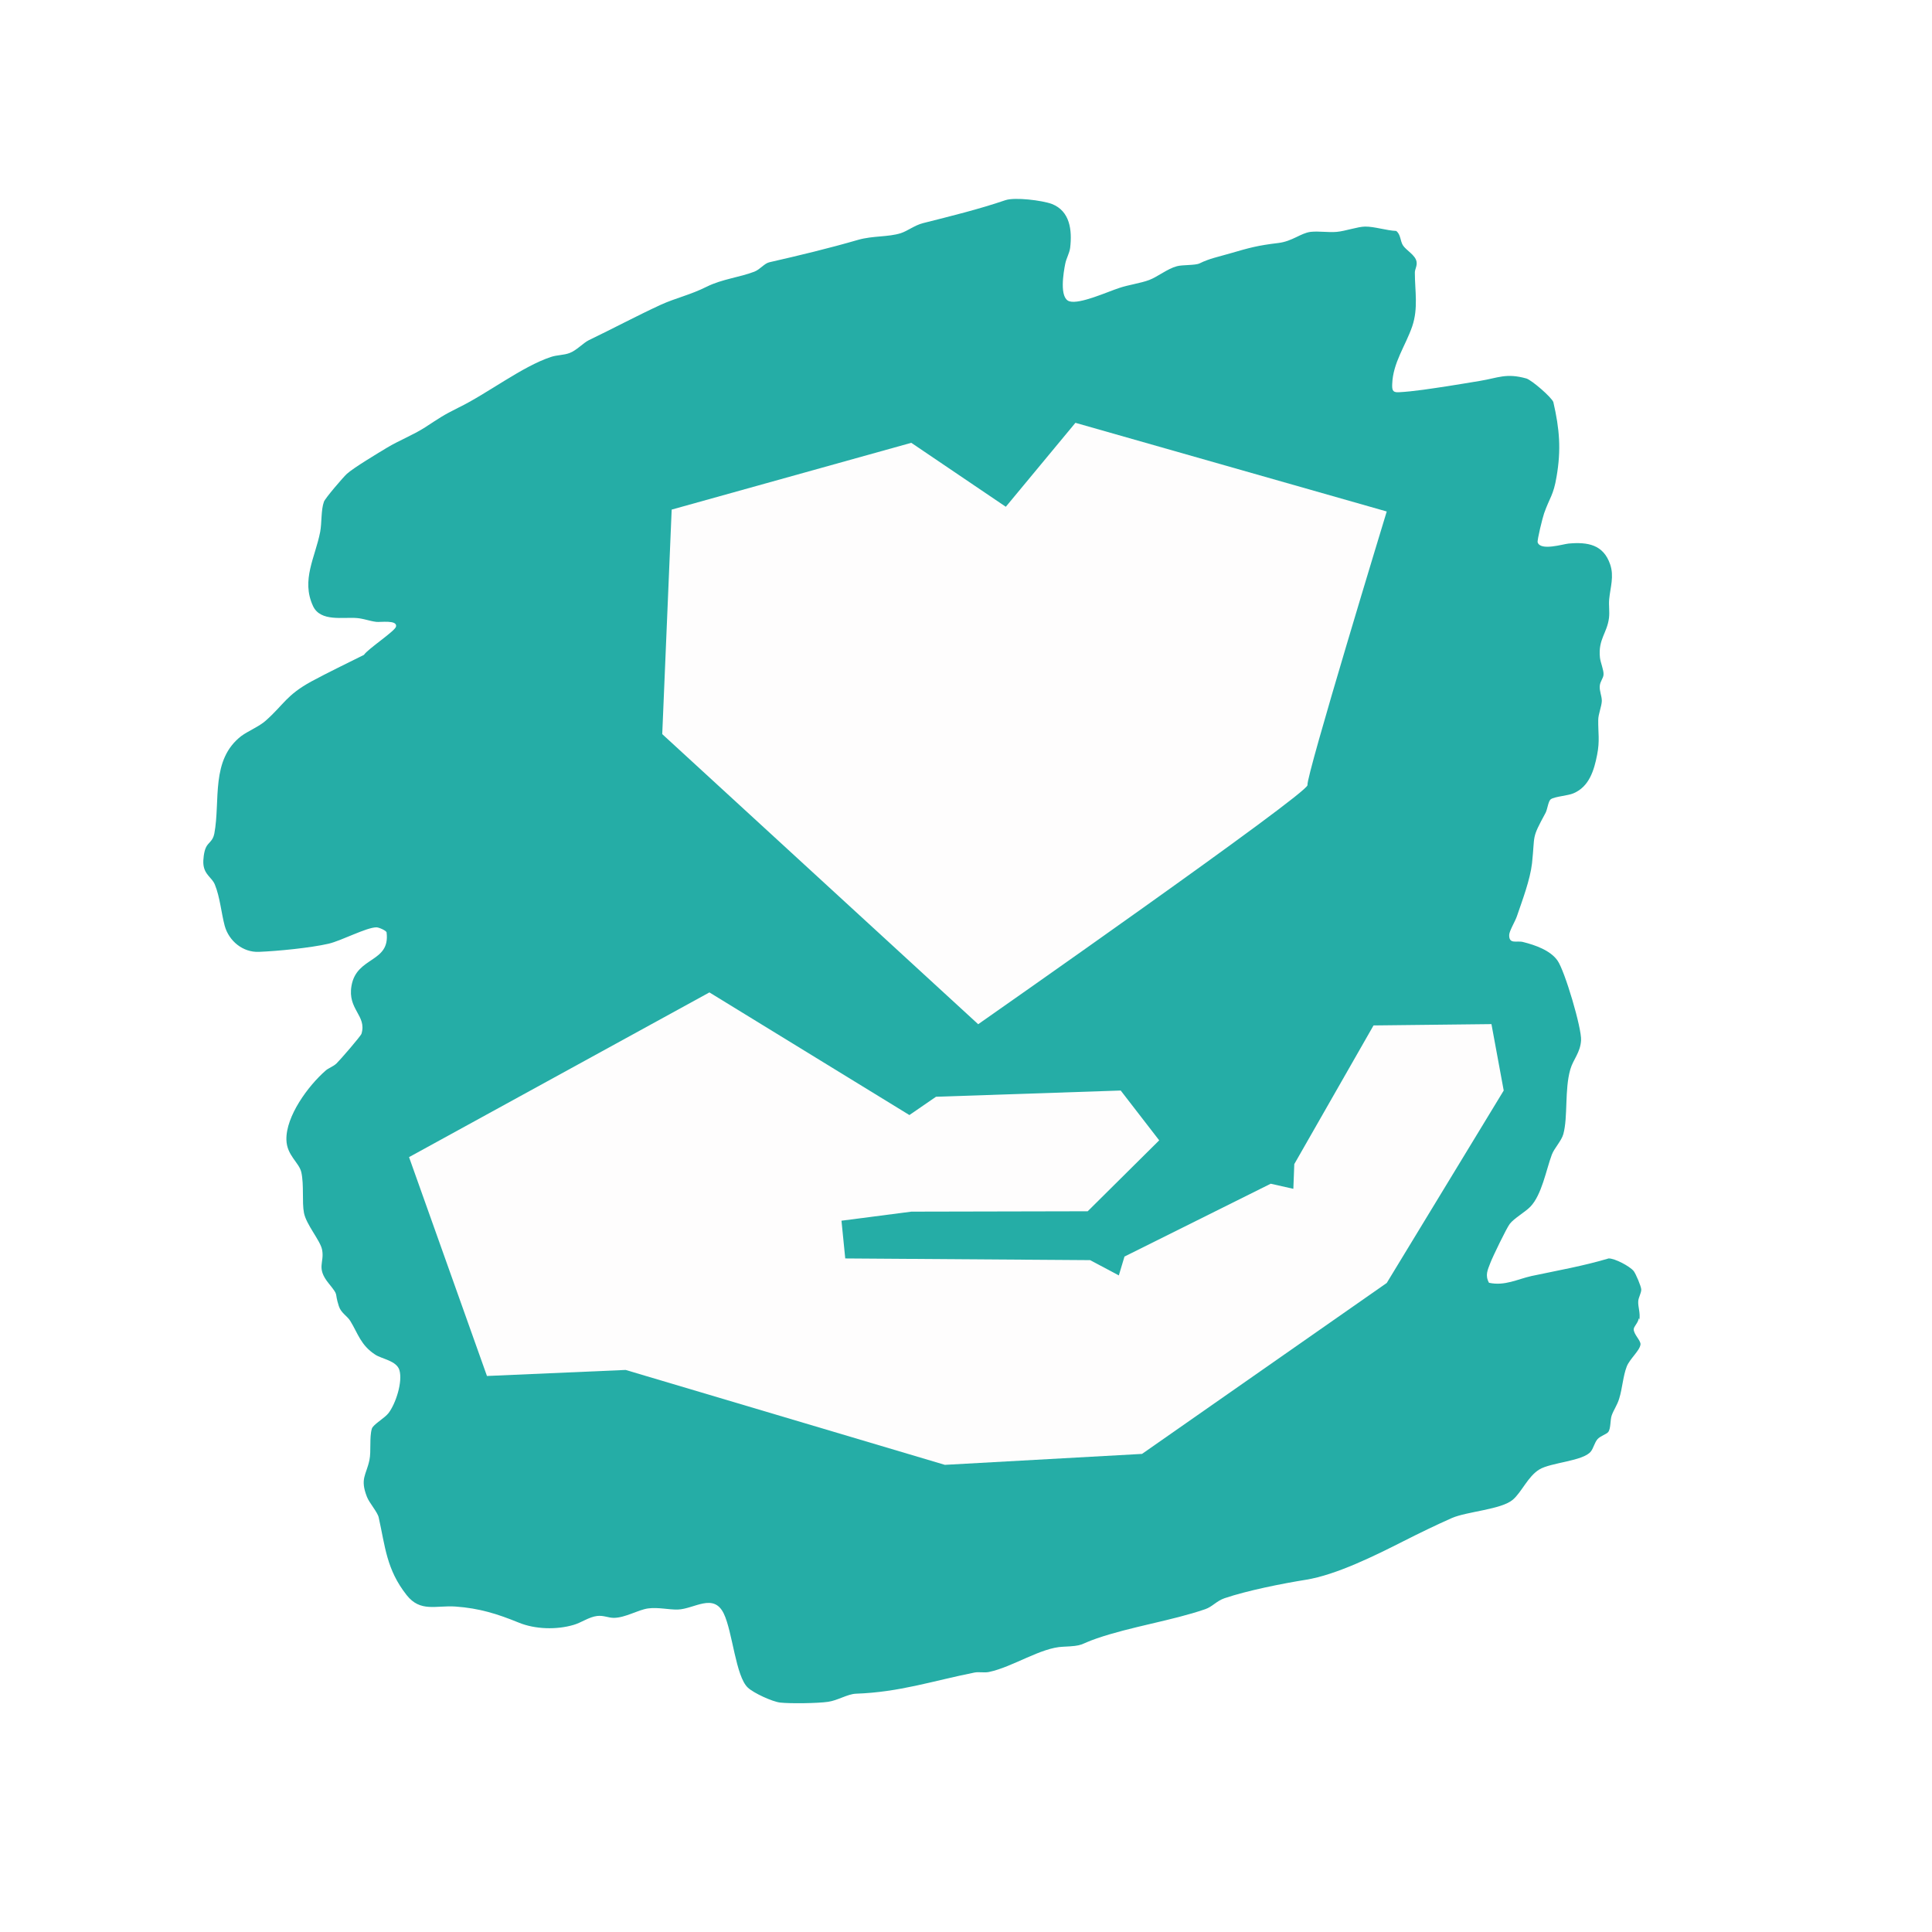
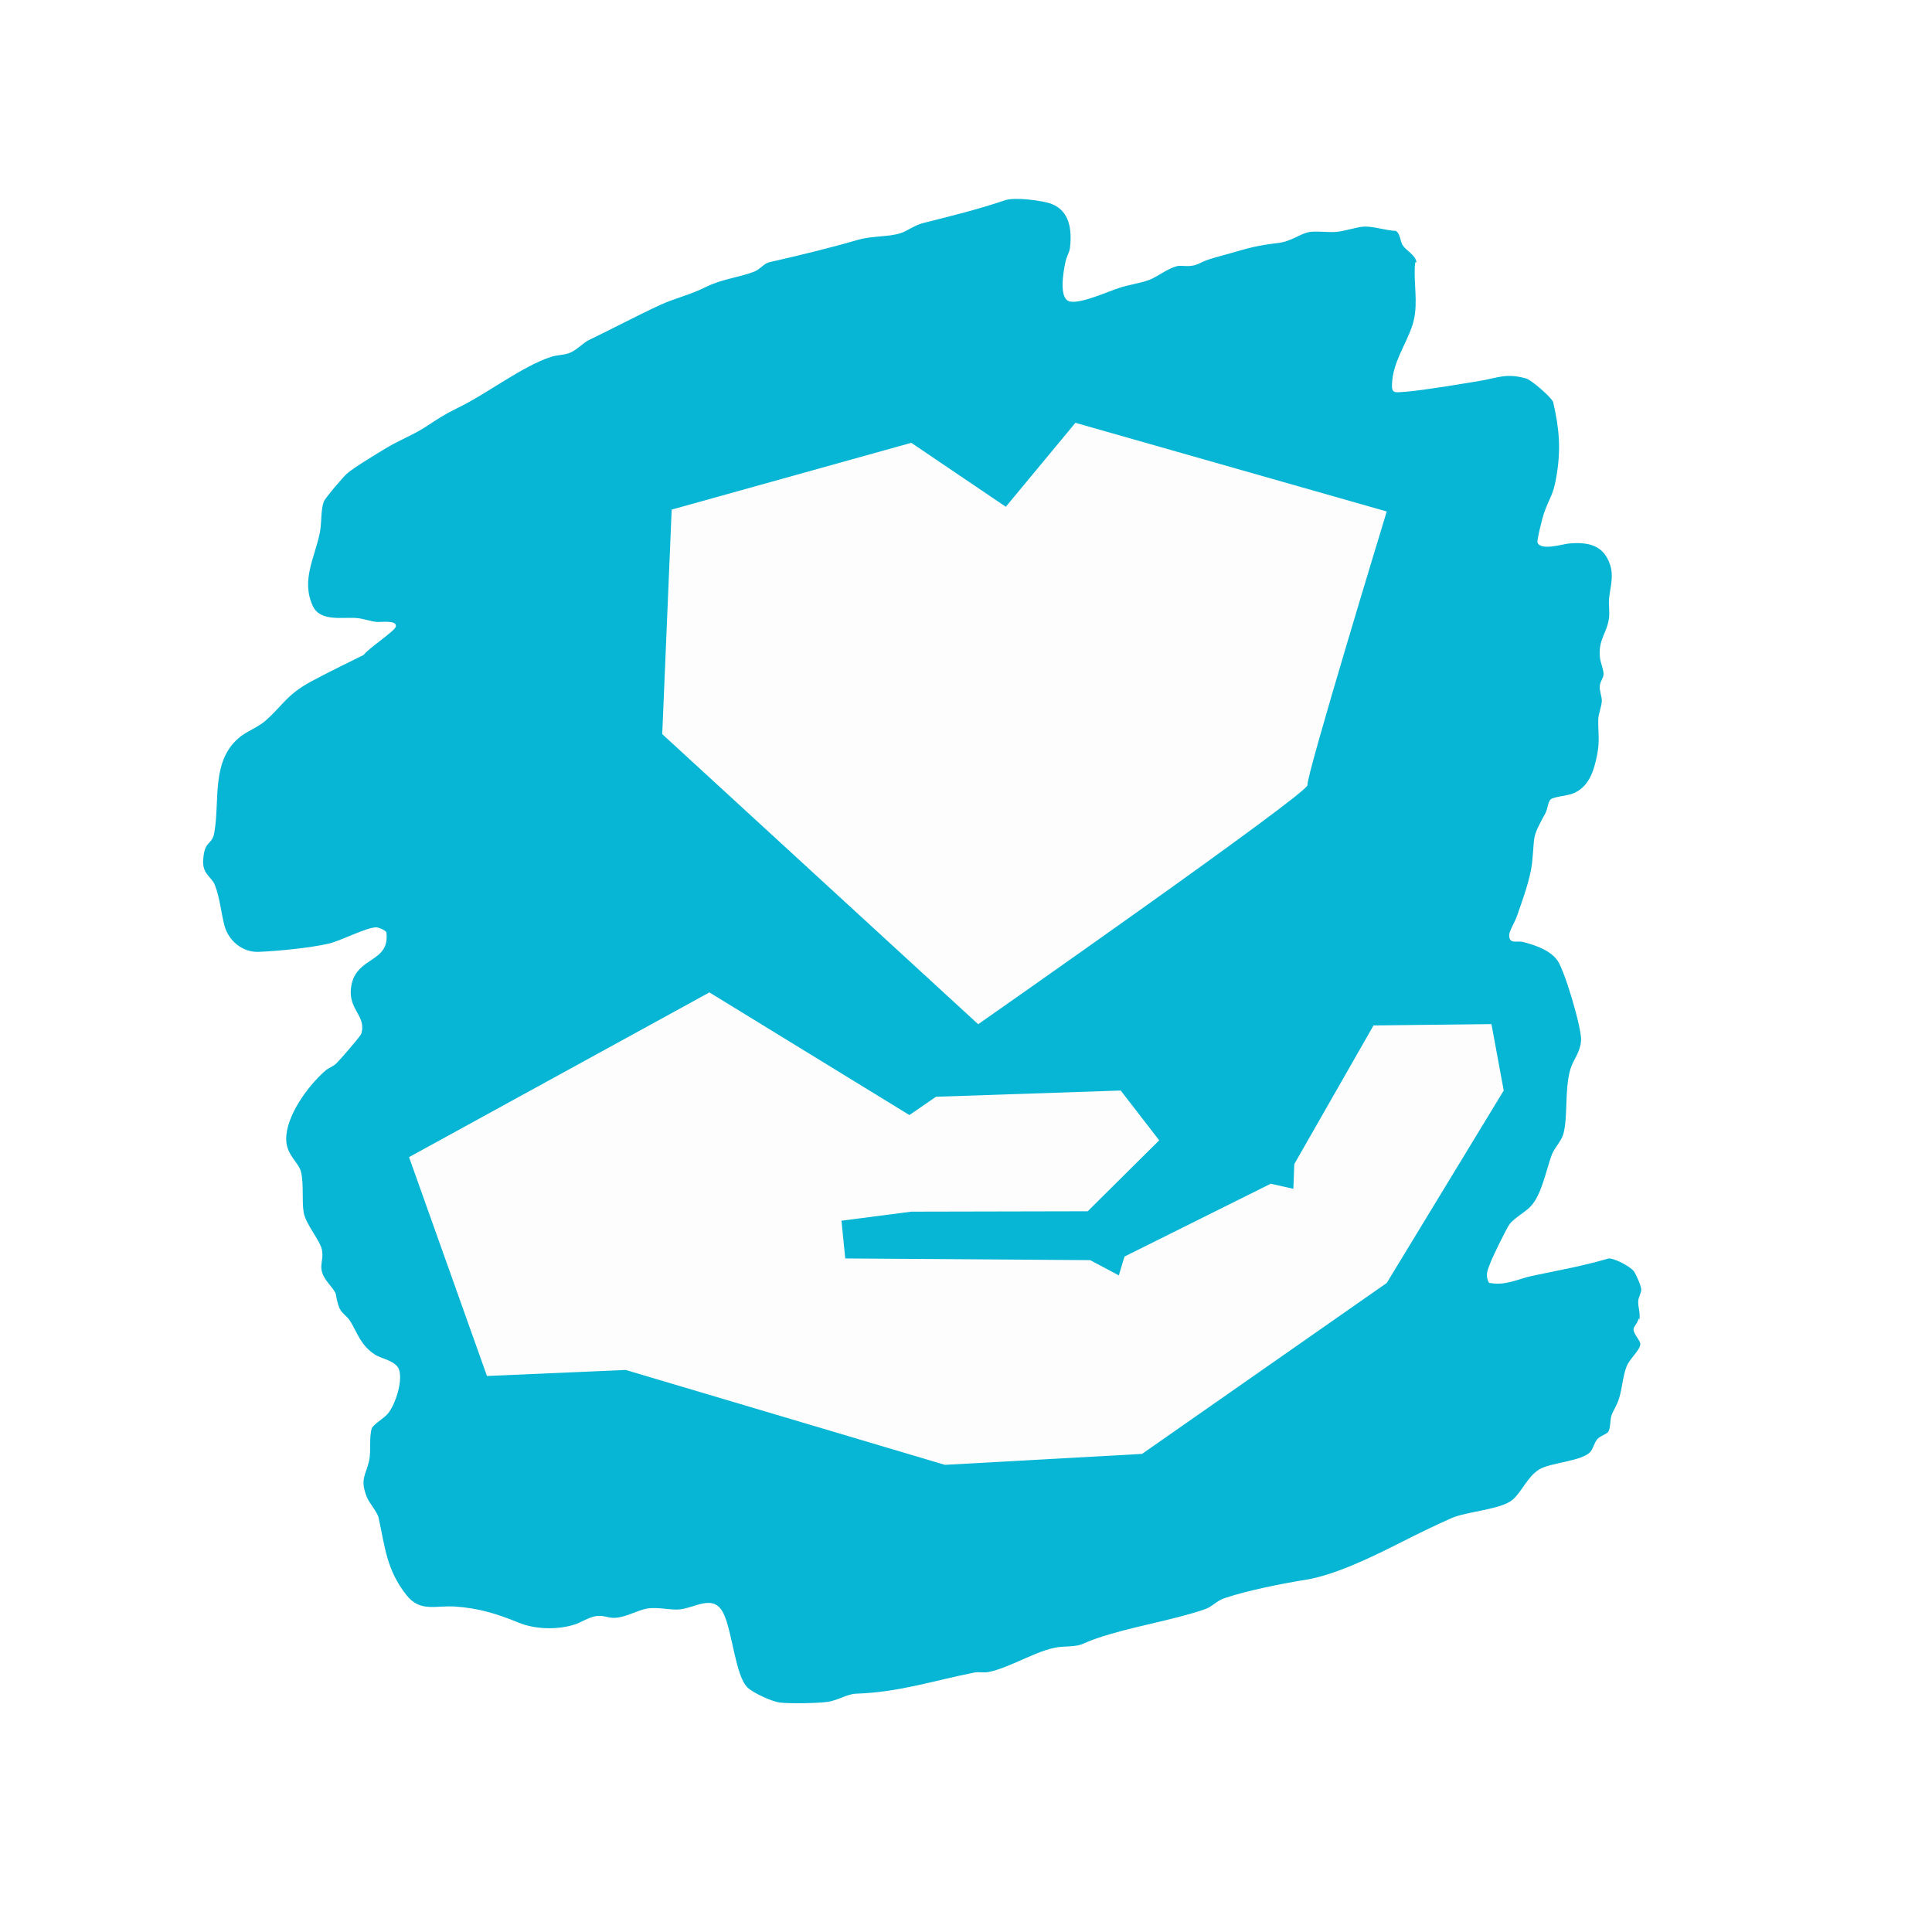
- <svg xmlns="http://www.w3.org/2000/svg" version="1.1" viewBox="0 0 1024 1024">
-   <g id="Layer_1">
-     <path d="M868.9,699.5c.6-3.7-.8-6.9-.6-9.8.1-2,1.6-4.3,1.6-6.2,0-1.6-2.9-8.4-4-9.8-2.1-2.6-10.1-6.8-13.3-6.7-13.4,4-27.1,6.4-40.8,9.3-7.6,1.7-14.2,5.4-22.6,3.6-2.2-4-.7-6.8.7-10.5,1.2-3.2,8.6-18.5,10.3-20.7,2.3-3,8.2-6.3,10.9-9.1,6.1-6.3,8.4-19.6,11.4-27.6,1.2-3.3,5.1-7.3,6.1-10.9,2.5-9.2.6-23.6,3.7-34.3,1.5-5.3,5.3-8.8,5.7-15.4.4-6.3-8.6-36.8-12.5-42.3-3.8-5.4-11.8-8.2-18.2-9.8-3.3-.9-7.5,1.4-7.4-3.7,0-2.1,3.2-7.3,4.1-10,2.9-8.5,7-19.3,8-28,1.7-15.8-.5-12.6,7.2-26.8,1-1.9,1.4-6.3,2.8-7.2,1.9-1.4,9.2-1.9,11.9-3.1,8.4-3.5,11-12.2,12.6-20.4,1.5-7.5.5-11.7.6-18.5,0-3.1,1.8-7.1,1.9-10.1,0-2.7-1.3-5.1-1.1-7.9.2-2.5,1.9-4.1,2-6,.2-2.4-1.6-6.3-1.9-9.1-1-9.7,3.8-12.9,4.8-21,.4-3.3-.2-6.6.1-9.9.6-6.3,2.7-12.1.5-18.5-3.6-10.5-11.9-11.9-22-11-3.1.3-14.8,4-16.4-.6-.4-1.1,2.7-13.5,3.4-15.4,2.9-8.3,5-9.6,6.6-19.4,2.5-14.4,1.6-25.3-1.7-39.6-1-2.6-11.4-11.6-14.3-12.5-10.8-3-14.9-.3-24.7,1.3-5.7.9-11.8,2-17.2,2.8-8,1.2-17.8,2.8-25.8,3.2-3.4.2-3.5-1.5-3.4-4.4.4-11.3,7.1-20.3,10.6-30.5,3.3-9.7,1.4-18.9,1.4-28.5,0-1.9,1.3-3.5.9-5.8-.6-3.6-5.6-6-7.3-8.8-1.4-2.4-1.1-5.7-3.5-7.5-5.1-.2-11.7-2.4-16.5-2.3-3.7,0-10.5,2.4-15,2.8-4.5.4-9.5-.5-13.9,0-5.3.7-9.6,5-17.1,5.9-10.9,1.3-15.2,2.5-25.5,5.5-6.1,1.8-11,2.7-16.2,5.3-2.2,1.1-9.2.7-12,1.5-5,1.3-10.2,5.6-14.7,7.3-4.5,1.7-11.1,2.6-15.8,4.2-6.2,2-21,8.8-26.5,7.1-5.5-1.7-3.1-15.4-2.2-19.9.6-3,2.2-5.5,2.6-8.4,1.1-9.3,0-19.5-9.7-23.3-5.1-1.9-19.6-3.7-24.6-2-14.4,4.9-28.8,8.4-43.8,12.2-4.3,1.1-8,4.1-11.7,5.3-6.7,2.1-14.7,1.3-22.5,3.5-15.5,4.5-31.3,8.3-47.1,11.9-2.7.6-4.9,3.8-8,5-7.8,3-17,3.9-25.1,7.9-9,4.5-16.2,5.9-24.4,9.6-12.6,5.8-25.7,12.8-38.2,18.8-2.9,1.4-6.6,5.5-10.2,6.8-3.1,1.2-6.7,1-9.9,2.1-15.2,5-33.8,19.5-49.1,26.9-8.1,4-10.2,5.6-17.6,10.4-6.4,4.1-13.7,6.9-20.2,10.8-4.8,2.9-17.5,10.5-21.2,13.8-1.9,1.7-11.5,12.9-12.2,14.8-1.6,4.3-1.1,11.3-2,16-2.6,13.5-10.2,25.5-3.8,39.3,4,8.6,16.1,5.7,23.5,6.4,3.3.3,6.7,1.6,10,2,2.1.3,11.3-1.2,10.5,2.5-.5,2.4-14.9,11.8-17,15-9,4.5-18.8,9.2-27.9,14.1-13.3,7.3-14.5,12.2-24.2,20.8-3.5,3.1-9.2,5.4-12.9,8.1-16.4,12.7-11,34.1-14.3,51.7-.8,4.2-3.3,4.7-4.5,7.5-1,2.1-1.5,6.4-1.3,8.7.5,5.7,4.6,7.1,6.1,10.9,2.7,6.6,3.4,15.1,5.2,21.8,2.2,8,9.6,14.2,18.2,13.8,10-.4,27.2-2.1,36.8-4.3,6.9-1.6,19.9-8.6,25.4-8.7,1.3,0,5.2,1.7,5.4,2.7,2,16.2-15.9,12.6-18.6,28.3-2.2,12.6,8.2,15.7,5.3,25.4-.4,1.3-11.5,14.1-13.2,15.7-2,1.9-4.3,2.4-6,4-9.1,8-20.9,24-20.6,36.5.2,8.3,6.7,12,7.9,17.2,1.5,6.7.3,15.9,1.4,21.5,1.2,6.3,8.6,14.6,9.6,19.5,1.4,7-3.3,9.5,3.5,17.9,5.8,7.2,2.8,4.1,5.4,12.1,1.2,3.7,4.4,5.1,6.1,7.9,4.1,6.7,5.5,12.8,13.2,17.8,3.5,2.3,11.3,3.2,12.8,8.2,1.8,6.2-1.9,17.7-5.8,22.8-2.1,2.7-8.1,6-8.8,8.2-1.4,4.6-.3,11.9-1.3,16.7-1.7,8-5.1,9.8-1.3,19.5,1.2,3.1,5.6,8.1,6.2,10.8,3.5,15.6,4.1,27.6,14.8,41.2,7.3,9.3,15.6,5.4,25.9,6.1,12.7.9,22.2,3.9,33.5,8.5,8.7,3.6,20.2,3.9,29.2,1.2,3.9-1.1,8.1-4.2,12.4-4.7,3.5-.4,5.8,1,8.9,1,6.2-.1,12.6-4.2,18.1-5,5.4-.7,10.9.7,15.7.6,8.8-.3,19-9,24.4,2.1,4.7,9.7,6.3,33.3,12.8,39.3,3.1,2.9,12.9,7.4,17.1,7.9,5.4.6,19.9.4,25.4-.4,5-.7,10.3-4.1,14.7-4.3,23.1-.8,40.4-6.7,62.8-11.2,2.4-.5,5.1.2,7.7-.3,12.6-2.6,27.6-13,39.4-13.4,11.3-.5,8.2-1.1,17.8-4.4,18.3-6.3,39.8-9.4,57.5-15.5,3.8-1.3,5.9-4.3,10.2-5.8,12.1-4.1,30.7-7.8,43.2-9.8,16.1-2.6,36.8-12.9,51.6-20.4,8.5-4.3,17.1-8.5,25.7-12.3,8-3.5,26.2-4.5,32.3-9.7,4.7-4,8-12.3,14-16,6.1-3.8,23.3-4.4,27.4-9.6,1.4-1.8,1.9-4.6,3.5-6.5,1.5-1.7,4.9-2.7,5.7-3.8,1.4-1.8,1-6.3,1.8-8.7,1-2.9,3-5.6,4-9,1.7-5.4,2-11.8,4-17,1.6-4.1,6.9-8.4,7.3-11.7.2-2.1-3.5-5.2-3.6-8,0-1.6,2.3-3.3,2.7-5.9Z" style="fill: #25ada6;" />
+ <svg xmlns="http://www.w3.org/2000/svg" id="Layer_1" version="1.1" viewBox="0 0 1024 1024">
+   <g id="Layer_11" data-name="Layer_1">
+     <path d="M868.9,699.5c.6-3.7-.8-6.9-.6-9.8,0-2,1.6-4.3,1.6-6.2s-2.9-8.4-4-9.8c-2.1-2.6-10.1-6.8-13.3-6.7-13.4,4-27.1,6.4-40.8,9.3-7.6,1.7-14.2,5.4-22.6,3.6-2.2-4-.7-6.8.7-10.5,1.2-3.2,8.6-18.5,10.3-20.7,2.3-3,8.2-6.3,10.9-9.1,6.1-6.3,8.4-19.6,11.4-27.6,1.2-3.3,5.1-7.3,6.1-10.9,2.5-9.2.6-23.6,3.7-34.3,1.5-5.3,5.3-8.8,5.7-15.4.4-6.3-8.6-36.8-12.5-42.3-3.8-5.4-11.8-8.2-18.2-9.8-3.3-.9-7.5,1.4-7.4-3.7,0-2.1,3.2-7.3,4.1-10,2.9-8.5,7-19.3,8-28,1.7-15.8-.5-12.6,7.2-26.8,1-1.9,1.4-6.3,2.8-7.2,1.9-1.4,9.2-1.9,11.9-3.1,8.4-3.5,11-12.2,12.6-20.4,1.5-7.5.5-11.7.6-18.5,0-3.1,1.8-7.1,1.9-10.1,0-2.7-1.3-5.1-1.1-7.9.2-2.5,1.9-4.1,2-6,.2-2.4-1.6-6.3-1.9-9.1-1-9.7,3.8-12.9,4.8-21,.4-3.3-.2-6.6,0-9.9.6-6.3,2.7-12.1.5-18.5-3.6-10.5-11.9-11.9-22-11-3.1.3-14.8,4-16.4-.6-.4-1.1,2.7-13.5,3.4-15.4,2.9-8.3,5-9.6,6.6-19.4,2.5-14.4,1.6-25.3-1.7-39.6-1-2.6-11.4-11.6-14.3-12.5-10.8-3-14.9-.3-24.7,1.3-5.7.9-11.8,2-17.2,2.8-8,1.2-17.8,2.8-25.8,3.2-3.4.2-3.5-1.5-3.4-4.4.4-11.3,7.1-20.3,10.6-30.5,3.3-9.7,1.4-18.9,1.4-28.5s1.3-3.5.9-5.8c-.6-3.6-5.6-6-7.3-8.8-1.4-2.4-1.1-5.7-3.5-7.5-5.1-.2-11.7-2.4-16.5-2.3-3.7,0-10.5,2.4-15,2.8s-9.5-.5-13.9,0c-5.3.7-9.6,5-17.1,5.9-10.9,1.3-15.2,2.5-25.5,5.5-6.1,1.8-11,2.7-16.2,5.3s-9.2.7-12,1.5c-5,1.3-10.2,5.6-14.7,7.3s-11.1,2.6-15.8,4.2c-6.2,2-21,8.8-26.5,7.1s-3.1-15.4-2.2-19.9,2.2-5.5,2.6-8.4c1.1-9.3,0-19.5-9.7-23.3-5.1-1.9-19.6-3.7-24.6-2-14.4,4.9-28.8,8.4-43.8,12.2-4.3,1.1-8,4.1-11.7,5.3-6.7,2.1-14.7,1.3-22.5,3.5-15.5,4.5-31.3,8.3-47.1,11.9-2.7.6-4.9,3.8-8,5-7.8,3-17,3.9-25.1,7.9-9,4.5-16.2,5.9-24.4,9.6-12.6,5.8-25.7,12.8-38.2,18.8-2.9,1.4-6.6,5.5-10.2,6.8-3.1,1.2-6.7,1-9.9,2.1-15.2,5-33.8,19.5-49.1,26.9-8.1,4-10.2,5.6-17.6,10.4-6.4,4.1-13.7,6.9-20.2,10.8-4.8,2.9-17.5,10.5-21.2,13.8-1.9,1.7-11.5,12.9-12.2,14.8-1.6,4.3-1.1,11.3-2,16-2.6,13.5-10.2,25.5-3.8,39.3,4,8.6,16.1,5.7,23.5,6.4,3.3.3,6.7,1.6,10,2,2.1.3,11.3-1.2,10.5,2.5-.5,2.4-14.9,11.8-17,15-9,4.5-18.8,9.2-27.9,14.1-13.3,7.3-14.5,12.2-24.2,20.8-3.5,3.1-9.2,5.4-12.9,8.1-16.4,12.7-11,34.1-14.3,51.7-.8,4.2-3.3,4.7-4.5,7.5-1,2.1-1.5,6.4-1.3,8.7.5,5.7,4.6,7.1,6.1,10.9,2.7,6.6,3.4,15.1,5.2,21.8,2.2,8,9.6,14.2,18.2,13.8,10-.4,27.2-2.1,36.8-4.3,6.9-1.6,19.9-8.6,25.4-8.7,1.3,0,5.2,1.7,5.4,2.7,2,16.2-15.9,12.6-18.6,28.3-2.2,12.6,8.2,15.7,5.3,25.4-.4,1.3-11.5,14.1-13.2,15.7-2,1.9-4.3,2.4-6,4-9.1,8-20.9,24-20.6,36.5.2,8.3,6.7,12,7.9,17.2,1.5,6.7.3,15.9,1.4,21.5,1.2,6.3,8.6,14.6,9.6,19.5,1.4,7-3.3,9.5,3.5,17.9,5.8,7.2,2.8,4.1,5.4,12.1,1.2,3.7,4.4,5.1,6.1,7.9,4.1,6.7,5.5,12.8,13.2,17.8,3.5,2.3,11.3,3.2,12.8,8.2,1.8,6.2-1.9,17.7-5.8,22.8-2.1,2.7-8.1,6-8.8,8.2-1.4,4.6-.3,11.9-1.3,16.7-1.7,8-5.1,9.8-1.3,19.5,1.2,3.1,5.6,8.1,6.2,10.8,3.5,15.6,4.1,27.6,14.8,41.2,7.3,9.3,15.6,5.4,25.9,6.1,12.7.9,22.2,3.9,33.5,8.5,8.7,3.6,20.2,3.9,29.2,1.2,3.9-1.1,8.1-4.2,12.4-4.7,3.5-.4,5.8,1,8.9,1,6.2,0,12.6-4.2,18.1-5,5.4-.7,10.9.7,15.7.6,8.8-.3,19-9,24.4,2.1,4.7,9.7,6.3,33.3,12.8,39.3,3.1,2.9,12.9,7.4,17.1,7.9,5.4.6,19.9.4,25.4-.4,5-.7,10.3-4.1,14.7-4.3,23.1-.8,40.4-6.7,62.8-11.2,2.4-.5,5.1.2,7.7-.3,12.6-2.6,27.6-13,39.4-13.4,11.3-.5,8.2-1.1,17.8-4.4,18.3-6.3,39.8-9.4,57.5-15.5,3.8-1.3,5.9-4.3,10.2-5.8,12.1-4.1,30.7-7.8,43.2-9.8,16.1-2.6,36.8-12.9,51.6-20.4,8.5-4.3,17.1-8.5,25.7-12.3,8-3.5,26.2-4.5,32.3-9.7,4.7-4,8-12.3,14-16,6.1-3.8,23.3-4.4,27.4-9.6,1.4-1.8,1.9-4.6,3.5-6.5,1.5-1.7,4.9-2.7,5.7-3.8,1.4-1.8,1-6.3,1.8-8.7,1-2.9,3-5.6,4-9,1.7-5.4,2-11.8,4-17,1.6-4.1,6.9-8.4,7.3-11.7.2-2.1-3.5-5.2-3.6-8,0-1.6,2.3-3.3,2.7-5.9l.3.8Z" style="fill: #06b6d4;" />
  </g>
  <g id="Layer_2">
    <polygon points="216.8 613.3 258.1 729.3 331.6 726.1 500.8 776.4 605.3 770.6 735 680 797 578 790.5 542.8 728 543.5 686 617 685.5 630.1 673.5 627.4 596 666 593 676 577.8 667.9 448 667 446 647 483 642.2 576.5 642 614.4 604.4 594 578 496.1 581.3 482 591 376 526 216.8 613.3" style="fill: #fefdfd;" />
-     <path d="M518.4,542.8l-167.4-153.7,5-119,127-35.4,50.1,33.9,36.9-44.5,165,47s-43,141-42,145-174.6,126.8-174.6,126.8Z" style="fill: #fefdfd;" />
+     <path d="M518.4,542.8l-167.4-153.7,5-119,127-35.4,50.1,33.9,36.9-44.5,165,47s-43,141-42,145-174.6,126.8-174.6,126.8h0Z" style="fill: #fefdfd;" />
  </g>
</svg>
